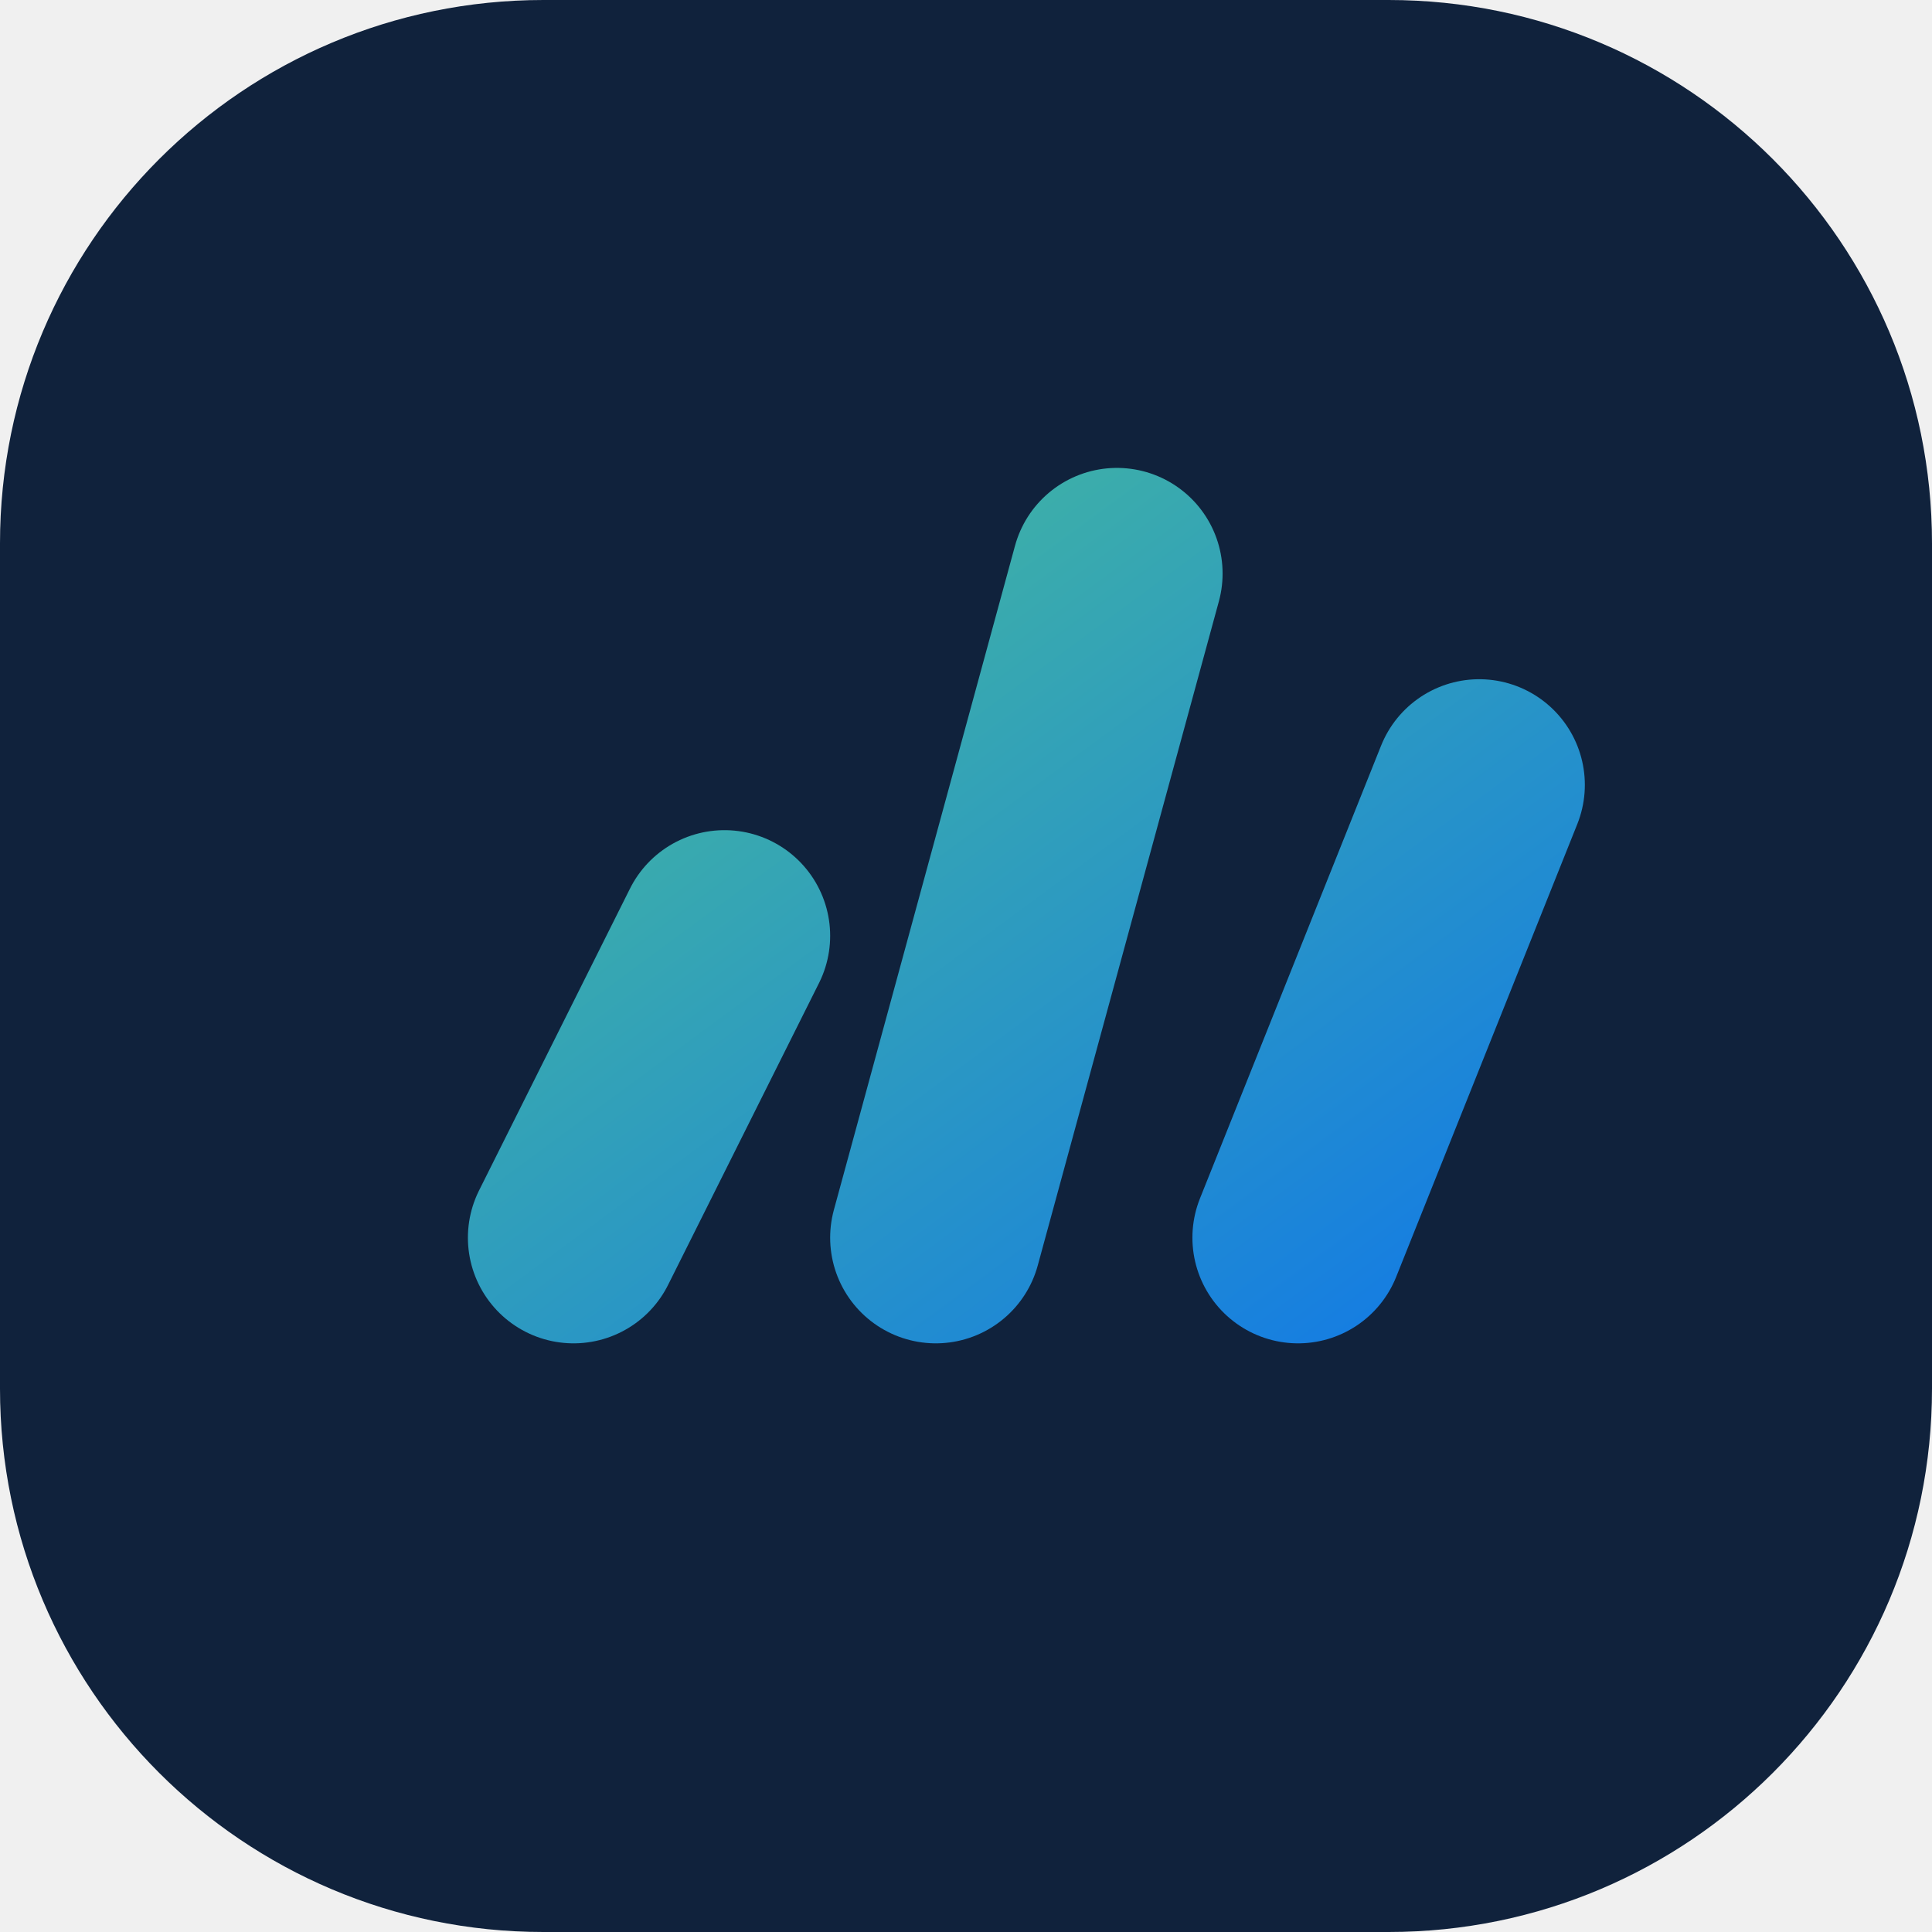
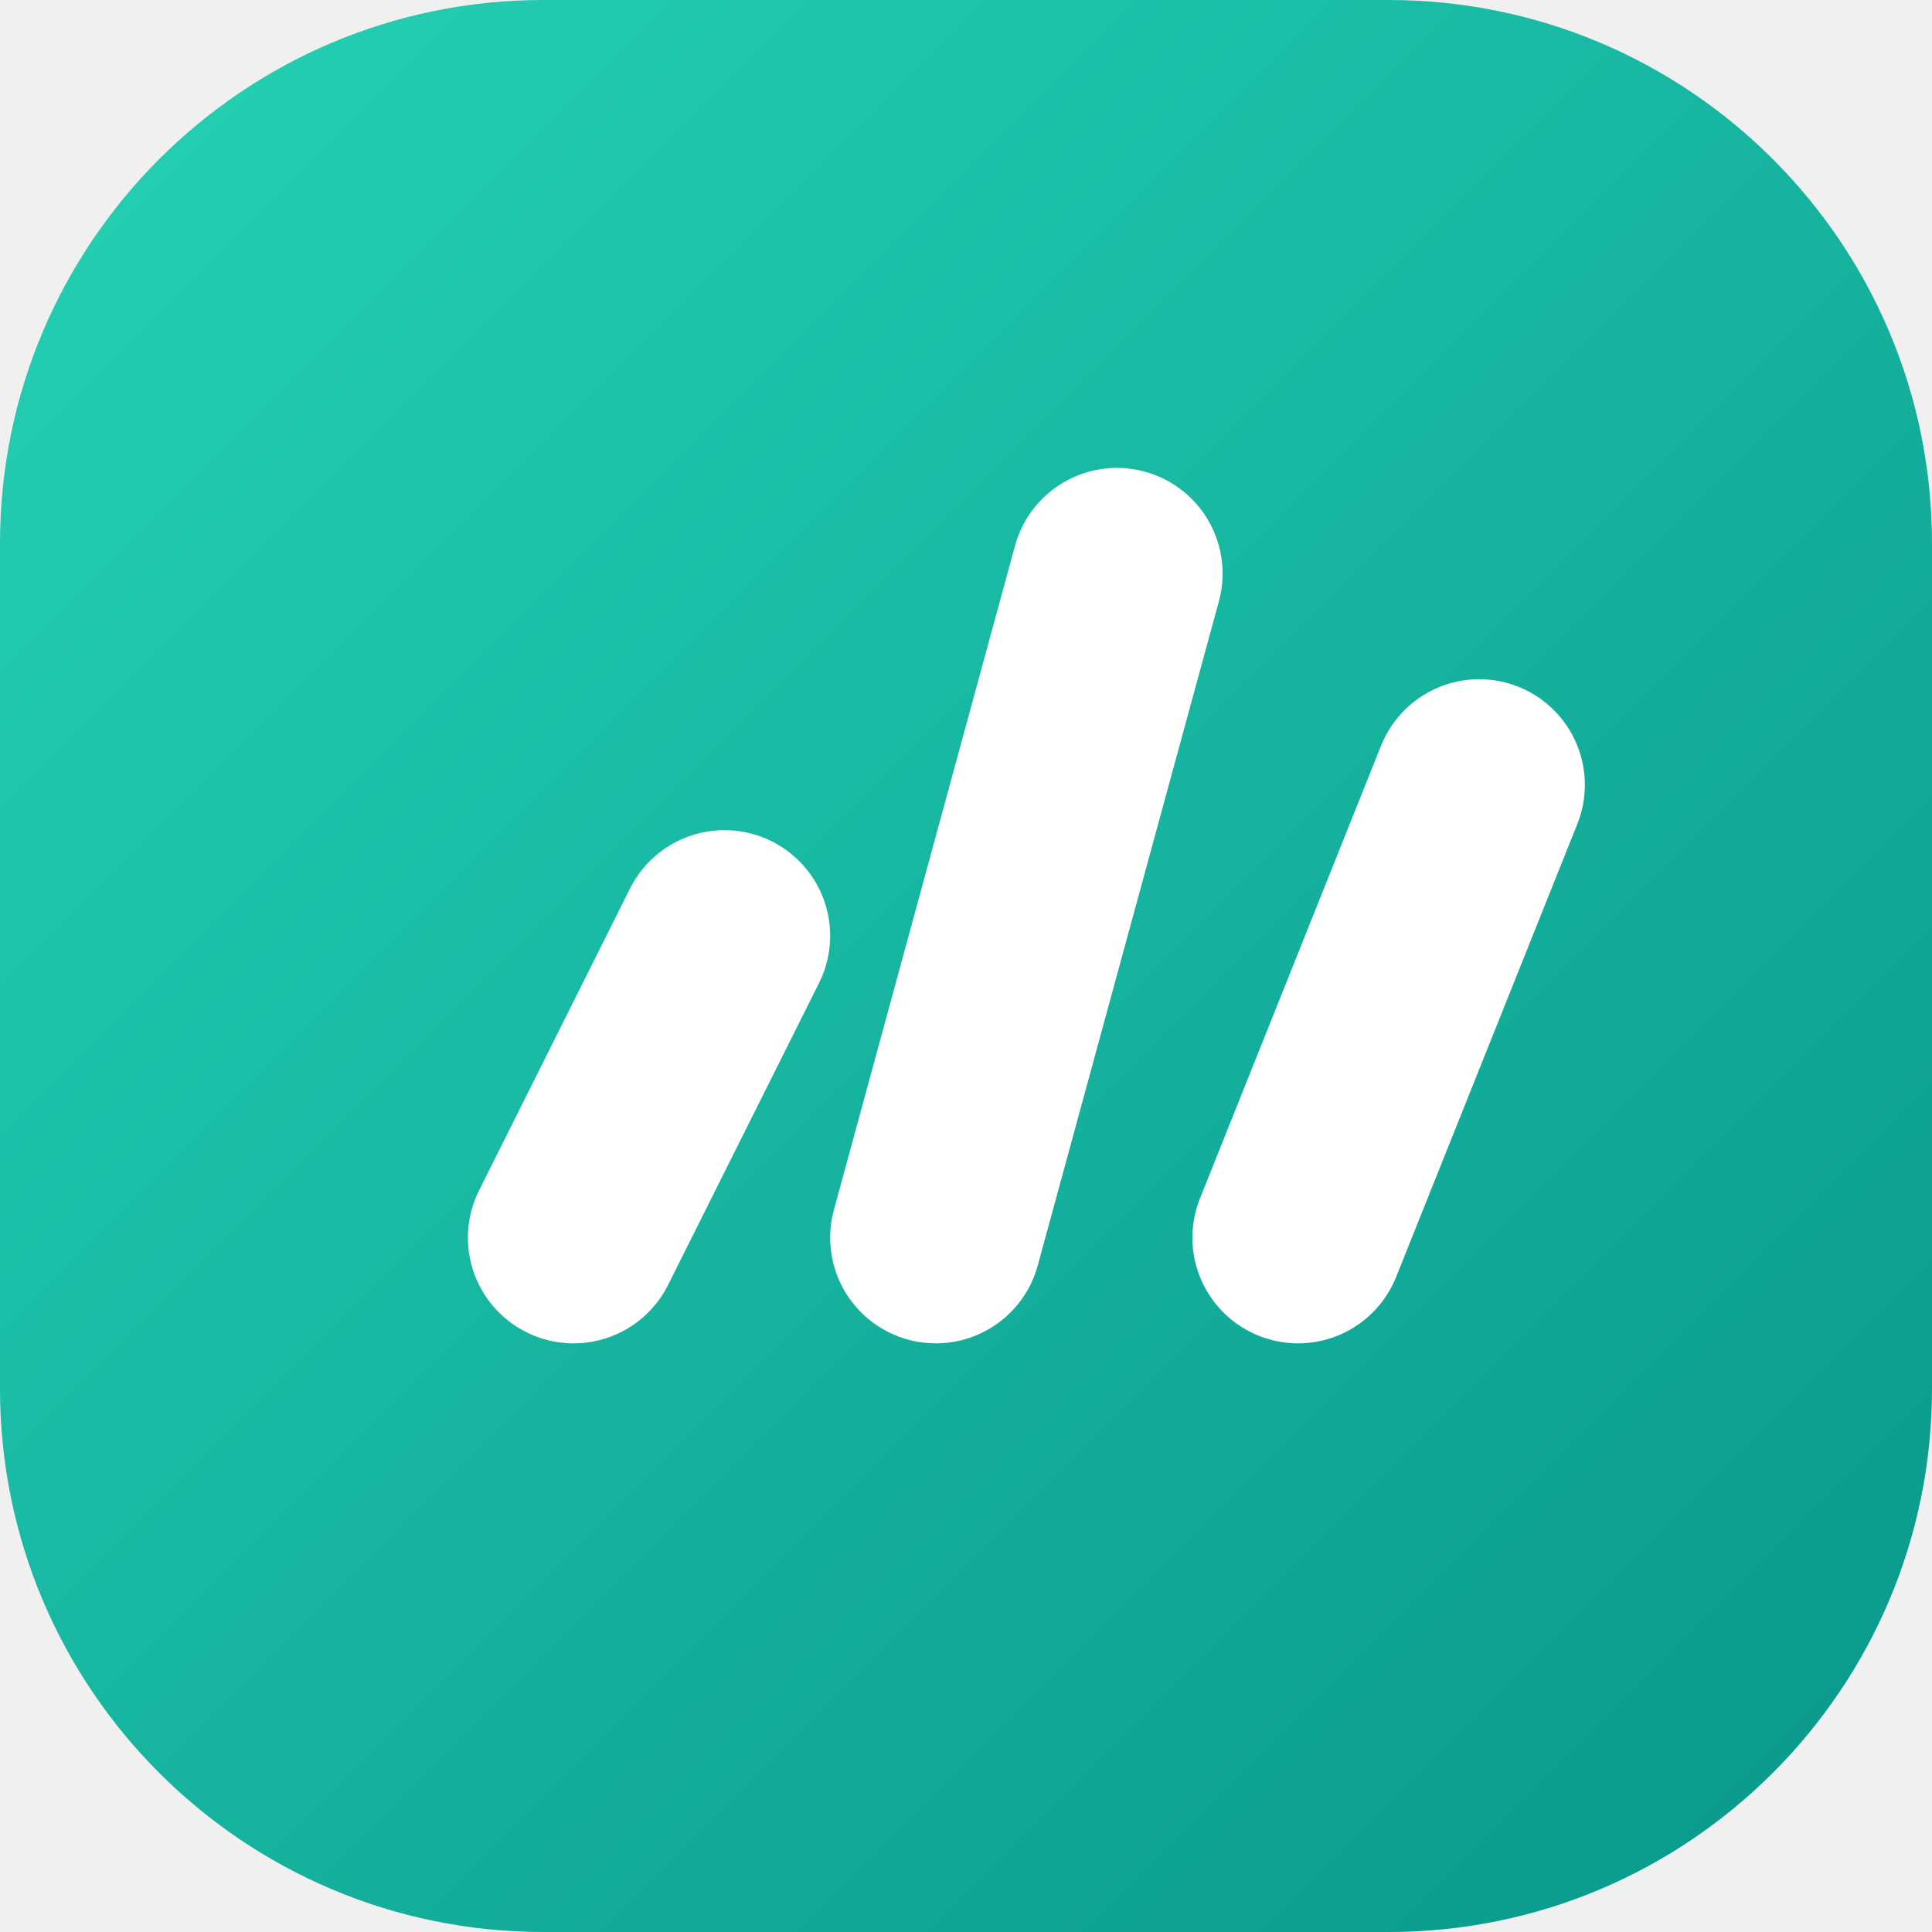
<svg xmlns="http://www.w3.org/2000/svg" viewBox="0 0 64 64">
  <defs>
    <linearGradient id="g" x1="0" y1="0" x2="1" y2="1">
-       <stop stop-color="#45b99d" />
-       <stop offset="1" stop-color="#167ee1" />
+       <stop stop-color="#25d2b4" />
+       <stop offset="1" stop-color="#08978b" />
    </linearGradient>
  </defs>
-   <rect width="64" height="64" rx="18" fill="#10223c" />
-   <path d="M19 41l5-10M31 41l6-22M43 41l6-15" fill="none" stroke="url(#g)" stroke-width="7" stroke-linecap="round" />
+   <rect width="64" height="64" rx="18" fill="url(#g)" />
+   <path d="M19 41l5-10M31 41l6-22M43 41l6-15" fill="none" stroke="#fff" stroke-width="7" stroke-linecap="round" />
</svg>
